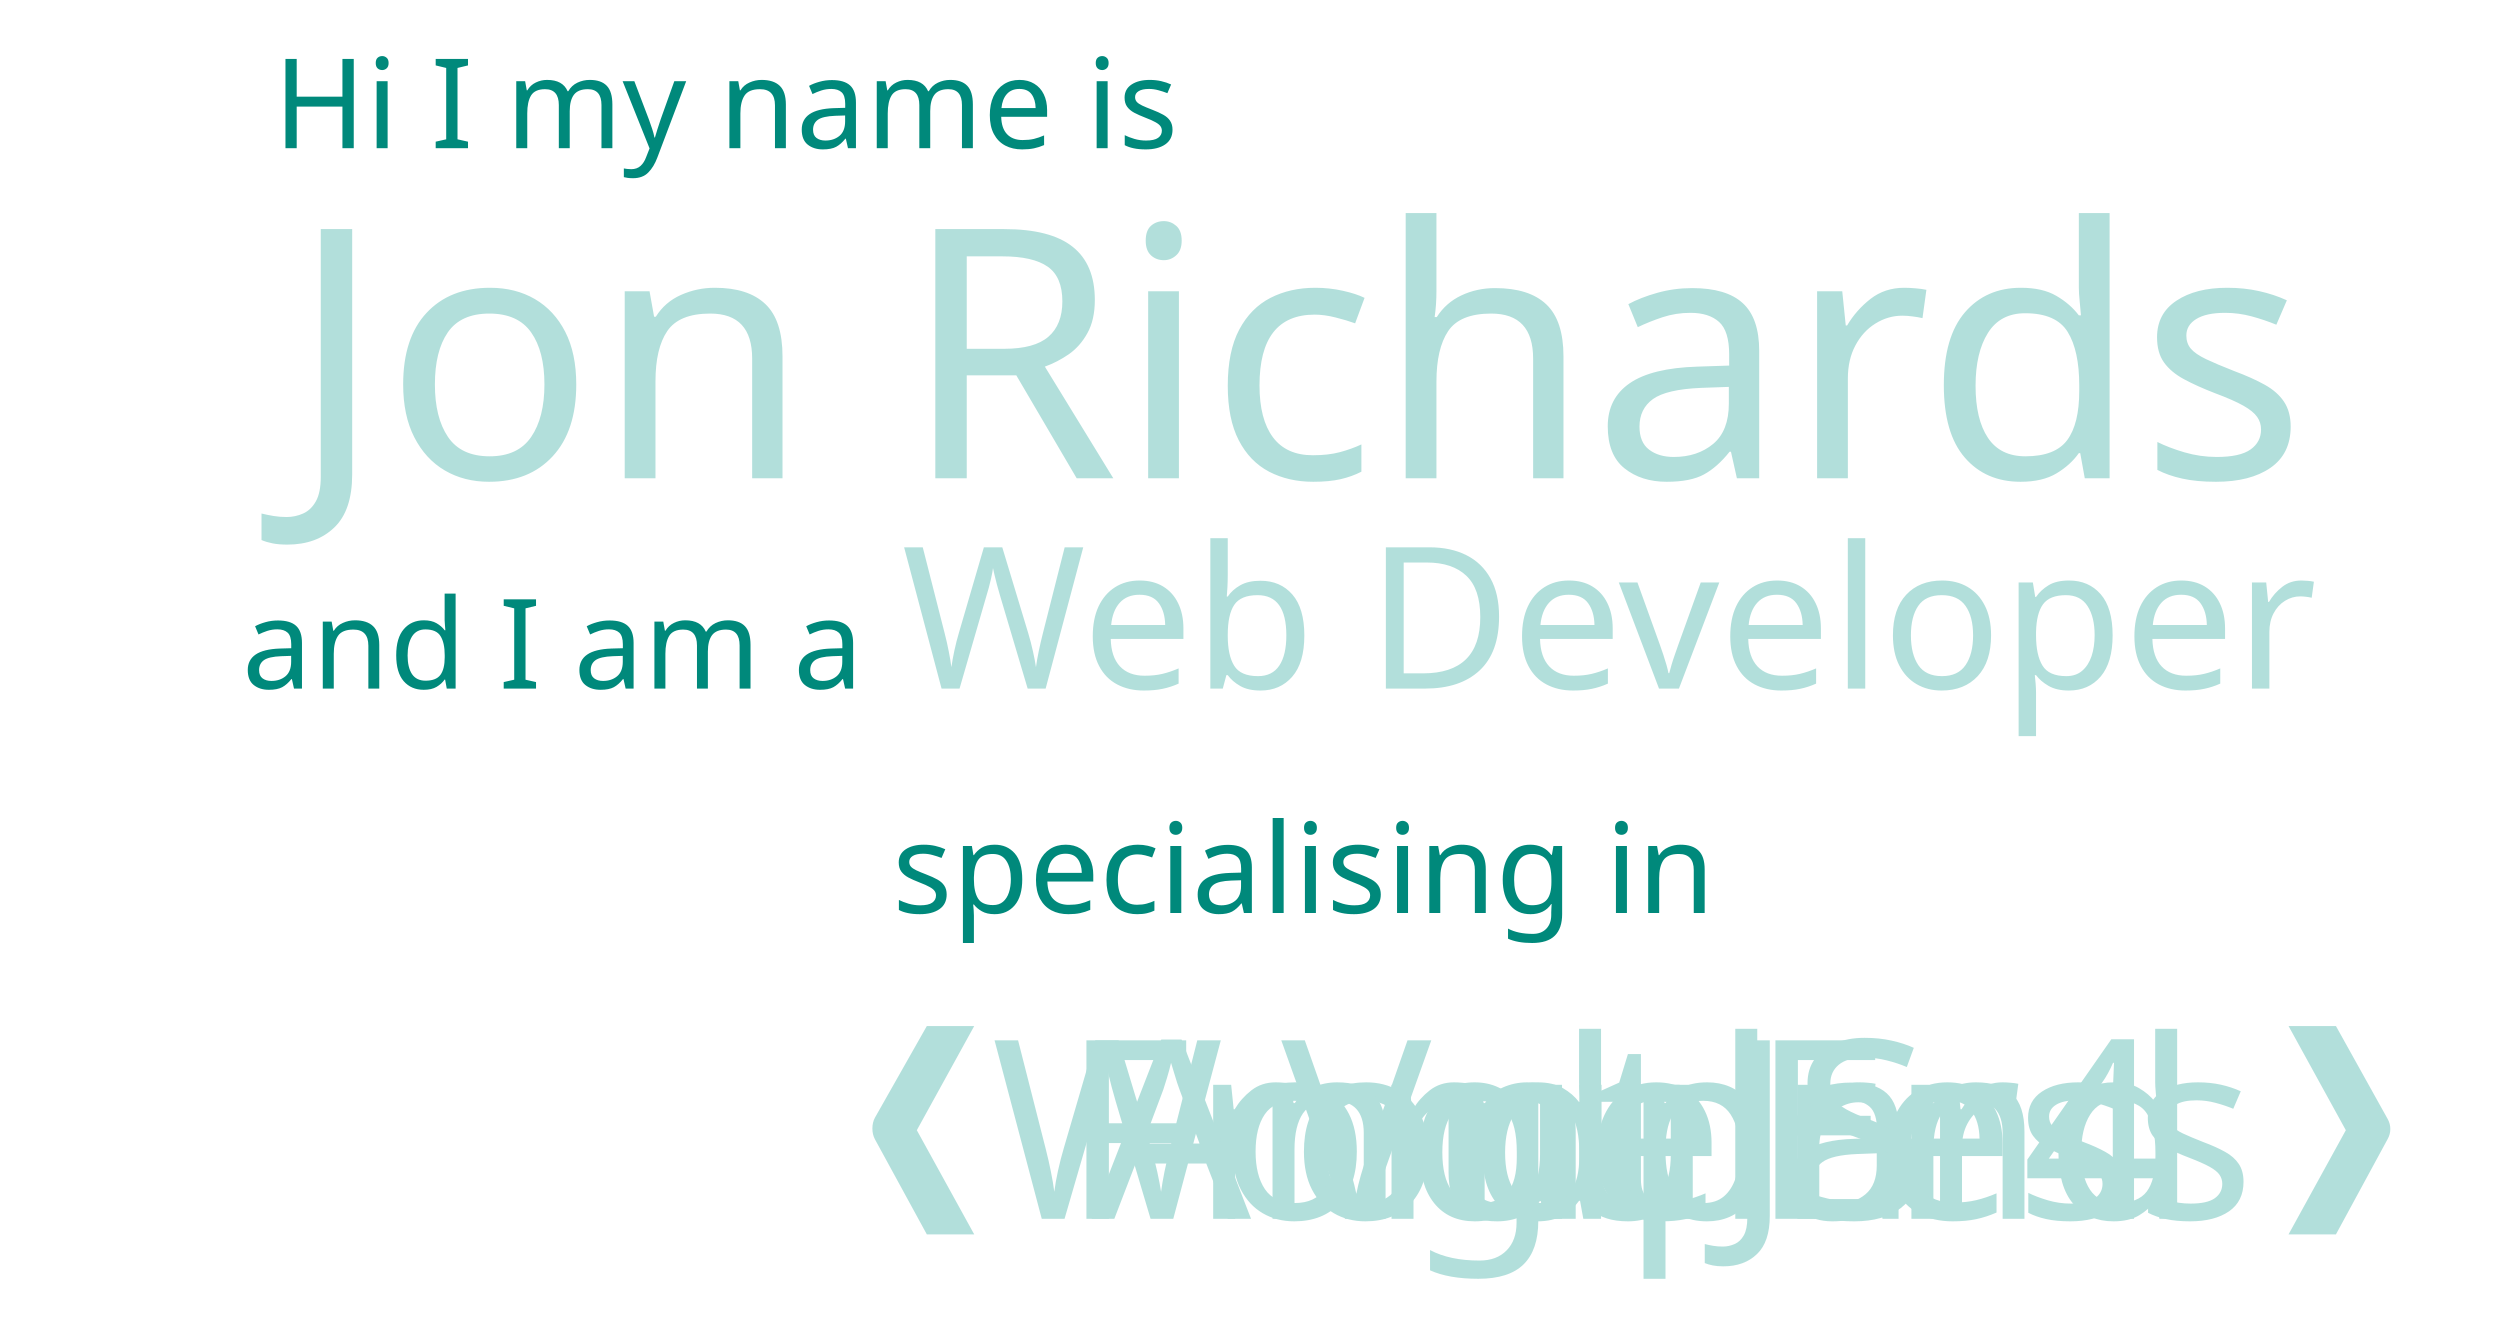
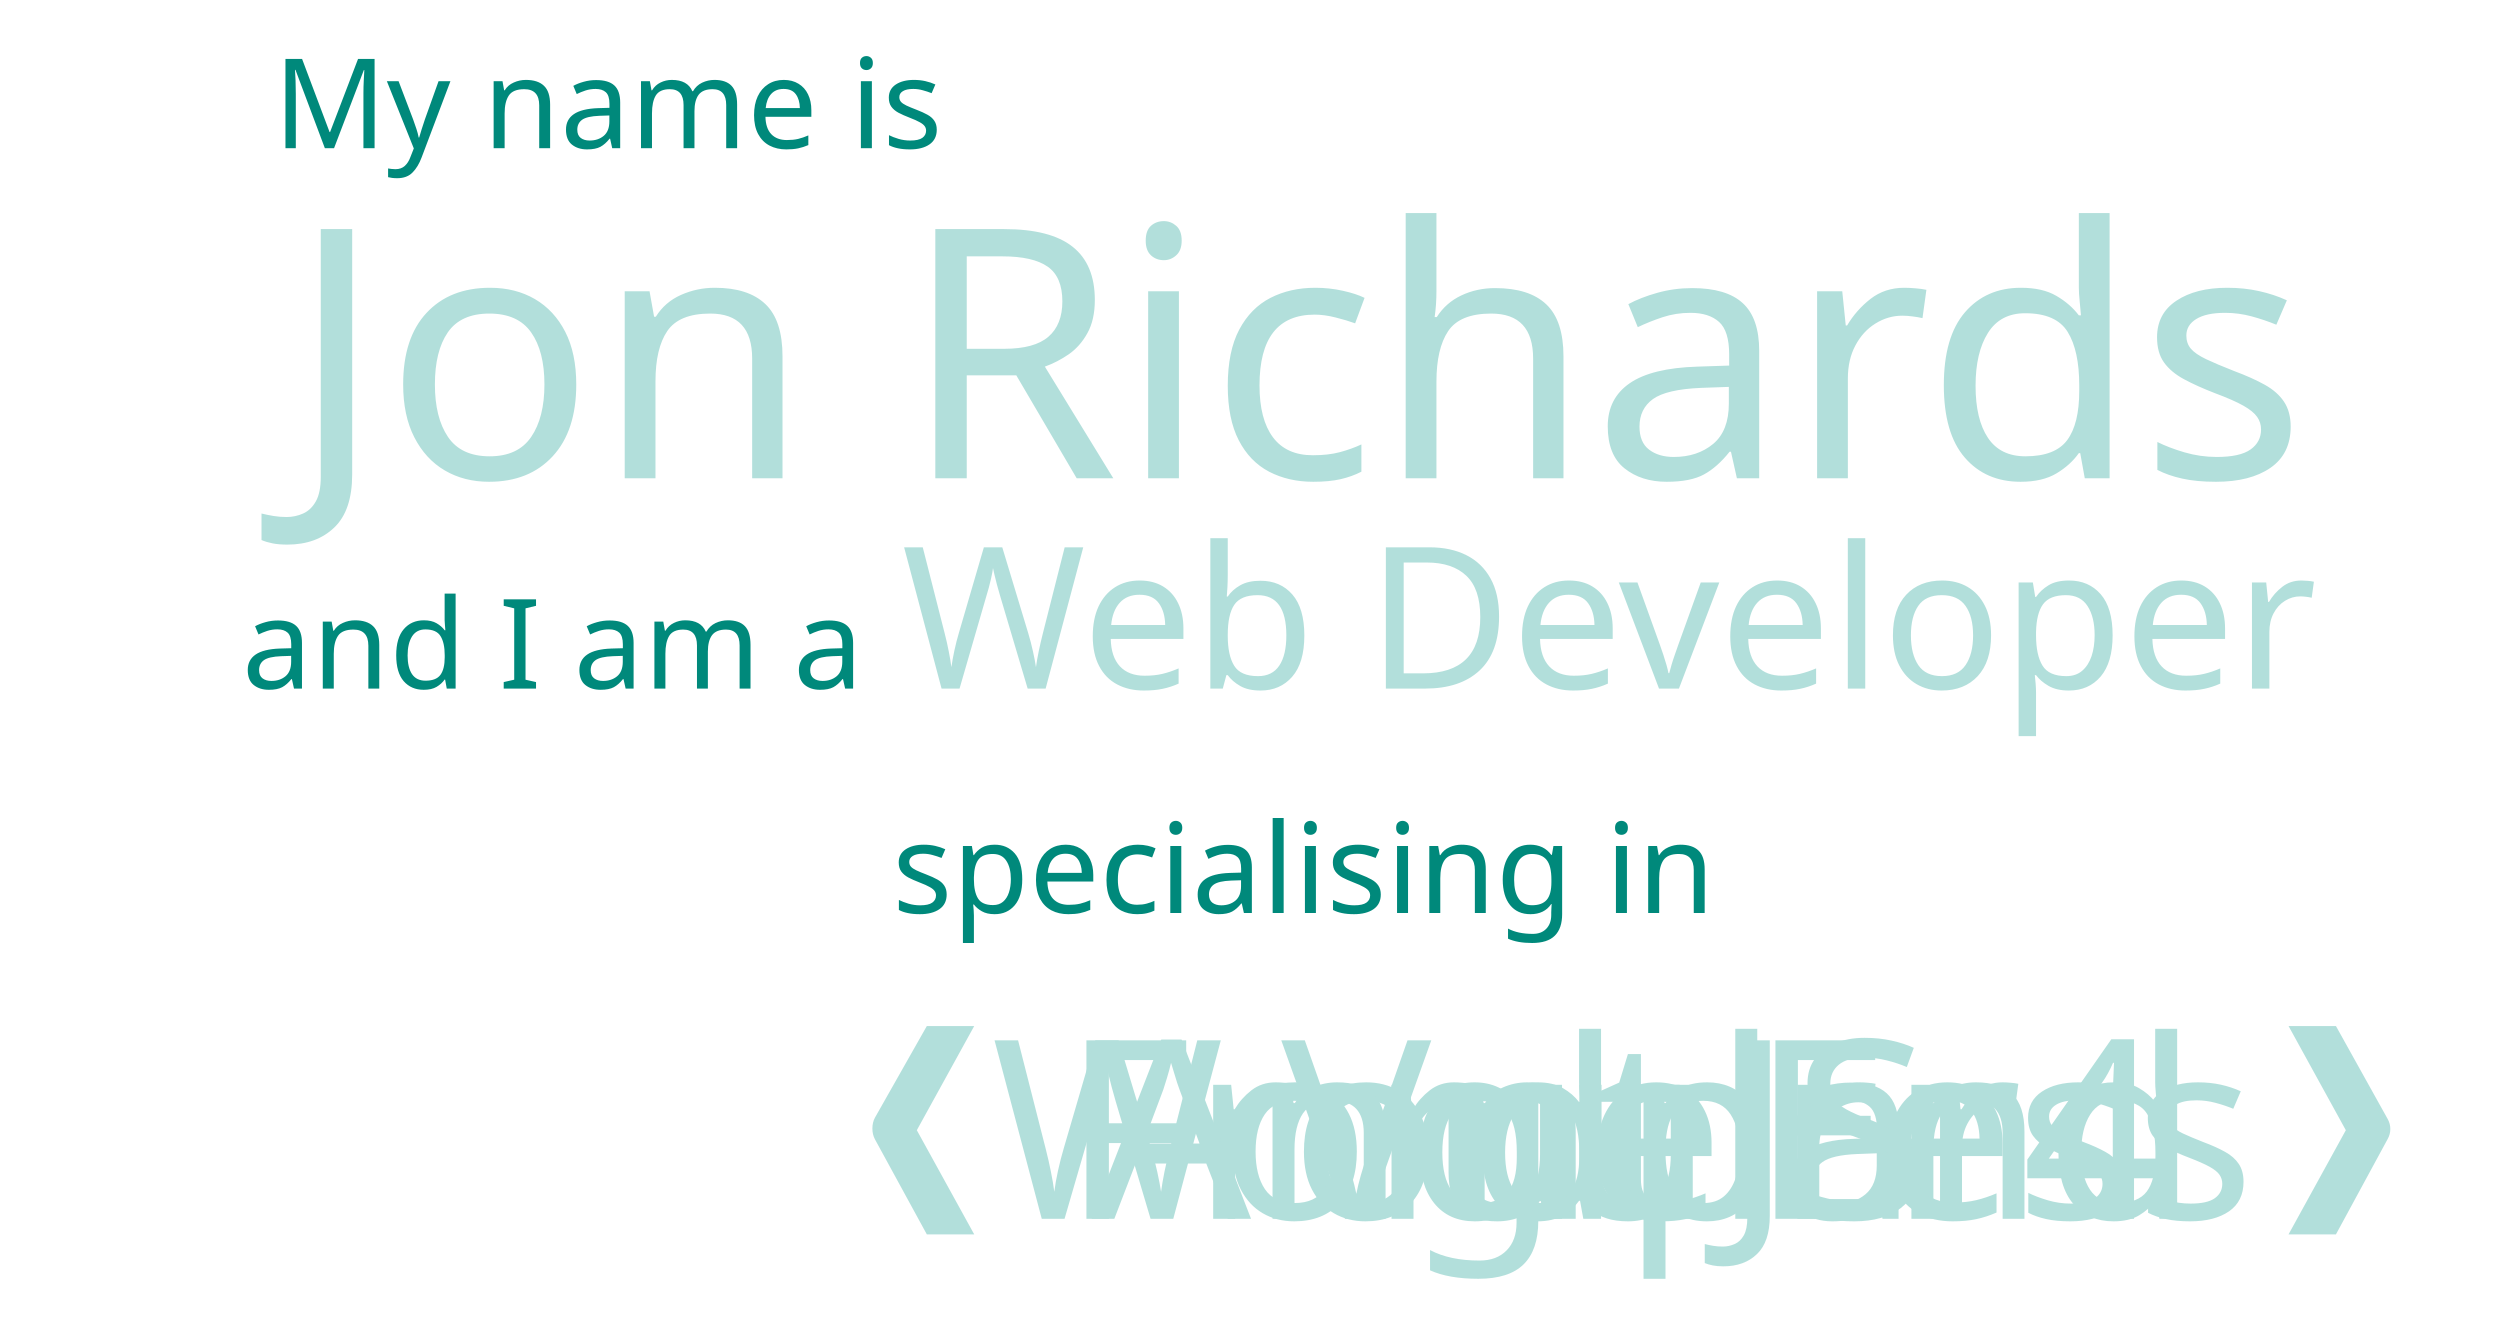
<svg xmlns="http://www.w3.org/2000/svg" viewBox="0 0 480 256">
  <style>
    @keyframes reveal {
      from, 5%, 30%, to { opacity: 0 }
      10%, 25% { opacity: 1 }
    }
    .switcheroo {
      animation: reveal 10s infinite;
    }
    .une { animation-delay: }
    .deux { animation-delay: -2.5s }
    .trois { animation-delay: -5s }
    .quatre { animation-delay: -7.5s }

  </style>
  <g font-family="'SoleilW01-Bold'">
    <g fill="#B2DFDB" font-size="48">
-       <text class="switcheroo une" transform="translate(203.937 234.012)">
+       <text class="hide-small switcheroo une" transform="translate(203.937 234.012)">
        Front End
      </text>
-       <text class="switcheroo deux" transform="translate(190.377 234.012)">
+       <text class="hide-small switcheroo deux" transform="translate(190.377 234.012)">
        Wordpress
      </text>
-       <text class="switcheroo trois" transform="translate(209.576 234.012)">
+       <text class="hide-small switcheroo trois" transform="translate(209.576 234.012)">
        Angular4
      </text>
-       <text class="switcheroo quatre" transform="translate(246.008 234.012)">
+       <text class="hide-small switcheroo quatre" transform="translate(246.008 234.012)">
        VueJS
      </text>
      <text transform="translate(55.43 91.83)" font-size="67">
        Jon Richards
      </text>
      <text transform="translate(173.138 132.208)" font-size="38">
        Web Developer
      </text>
-       <path d="M176.03 217l11.02-20h-9.1L168 214.57c-.67 1.2-.67 3 0 4.2l9.95 18.23h9.1l-11.02-20zm274.37 0l-11 20h9.1l9.94-18.32c.67-1.2.67-2.62 0-3.82L448.5 197h-9.1l11 20z" />
+       <path class="hide-small" d="M176.03 217l11.02-20h-9.1L168 214.57c-.67 1.2-.67 3 0 4.2l9.95 18.23h9.1l-11.02-20zm274.37 0l-11 20h9.1l9.94-18.32c.67-1.2.67-2.62 0-3.82L448.5 197h-9.1l11 20z" />
    </g>
    <g fill="#00897B" font-size="24">
-       <text transform="translate(171.338 175.29)">
+       <text class="hide-small" transform="translate(171.338 175.29)">
        specialising in
      </text>
      <text transform="translate(52.482 28.452)">
-         Hi I my name is
+         My name is
      </text>
      <text transform="translate(46.463 132.208)">
        and I am a
      </text>
    </g>
  </g>
</svg>
